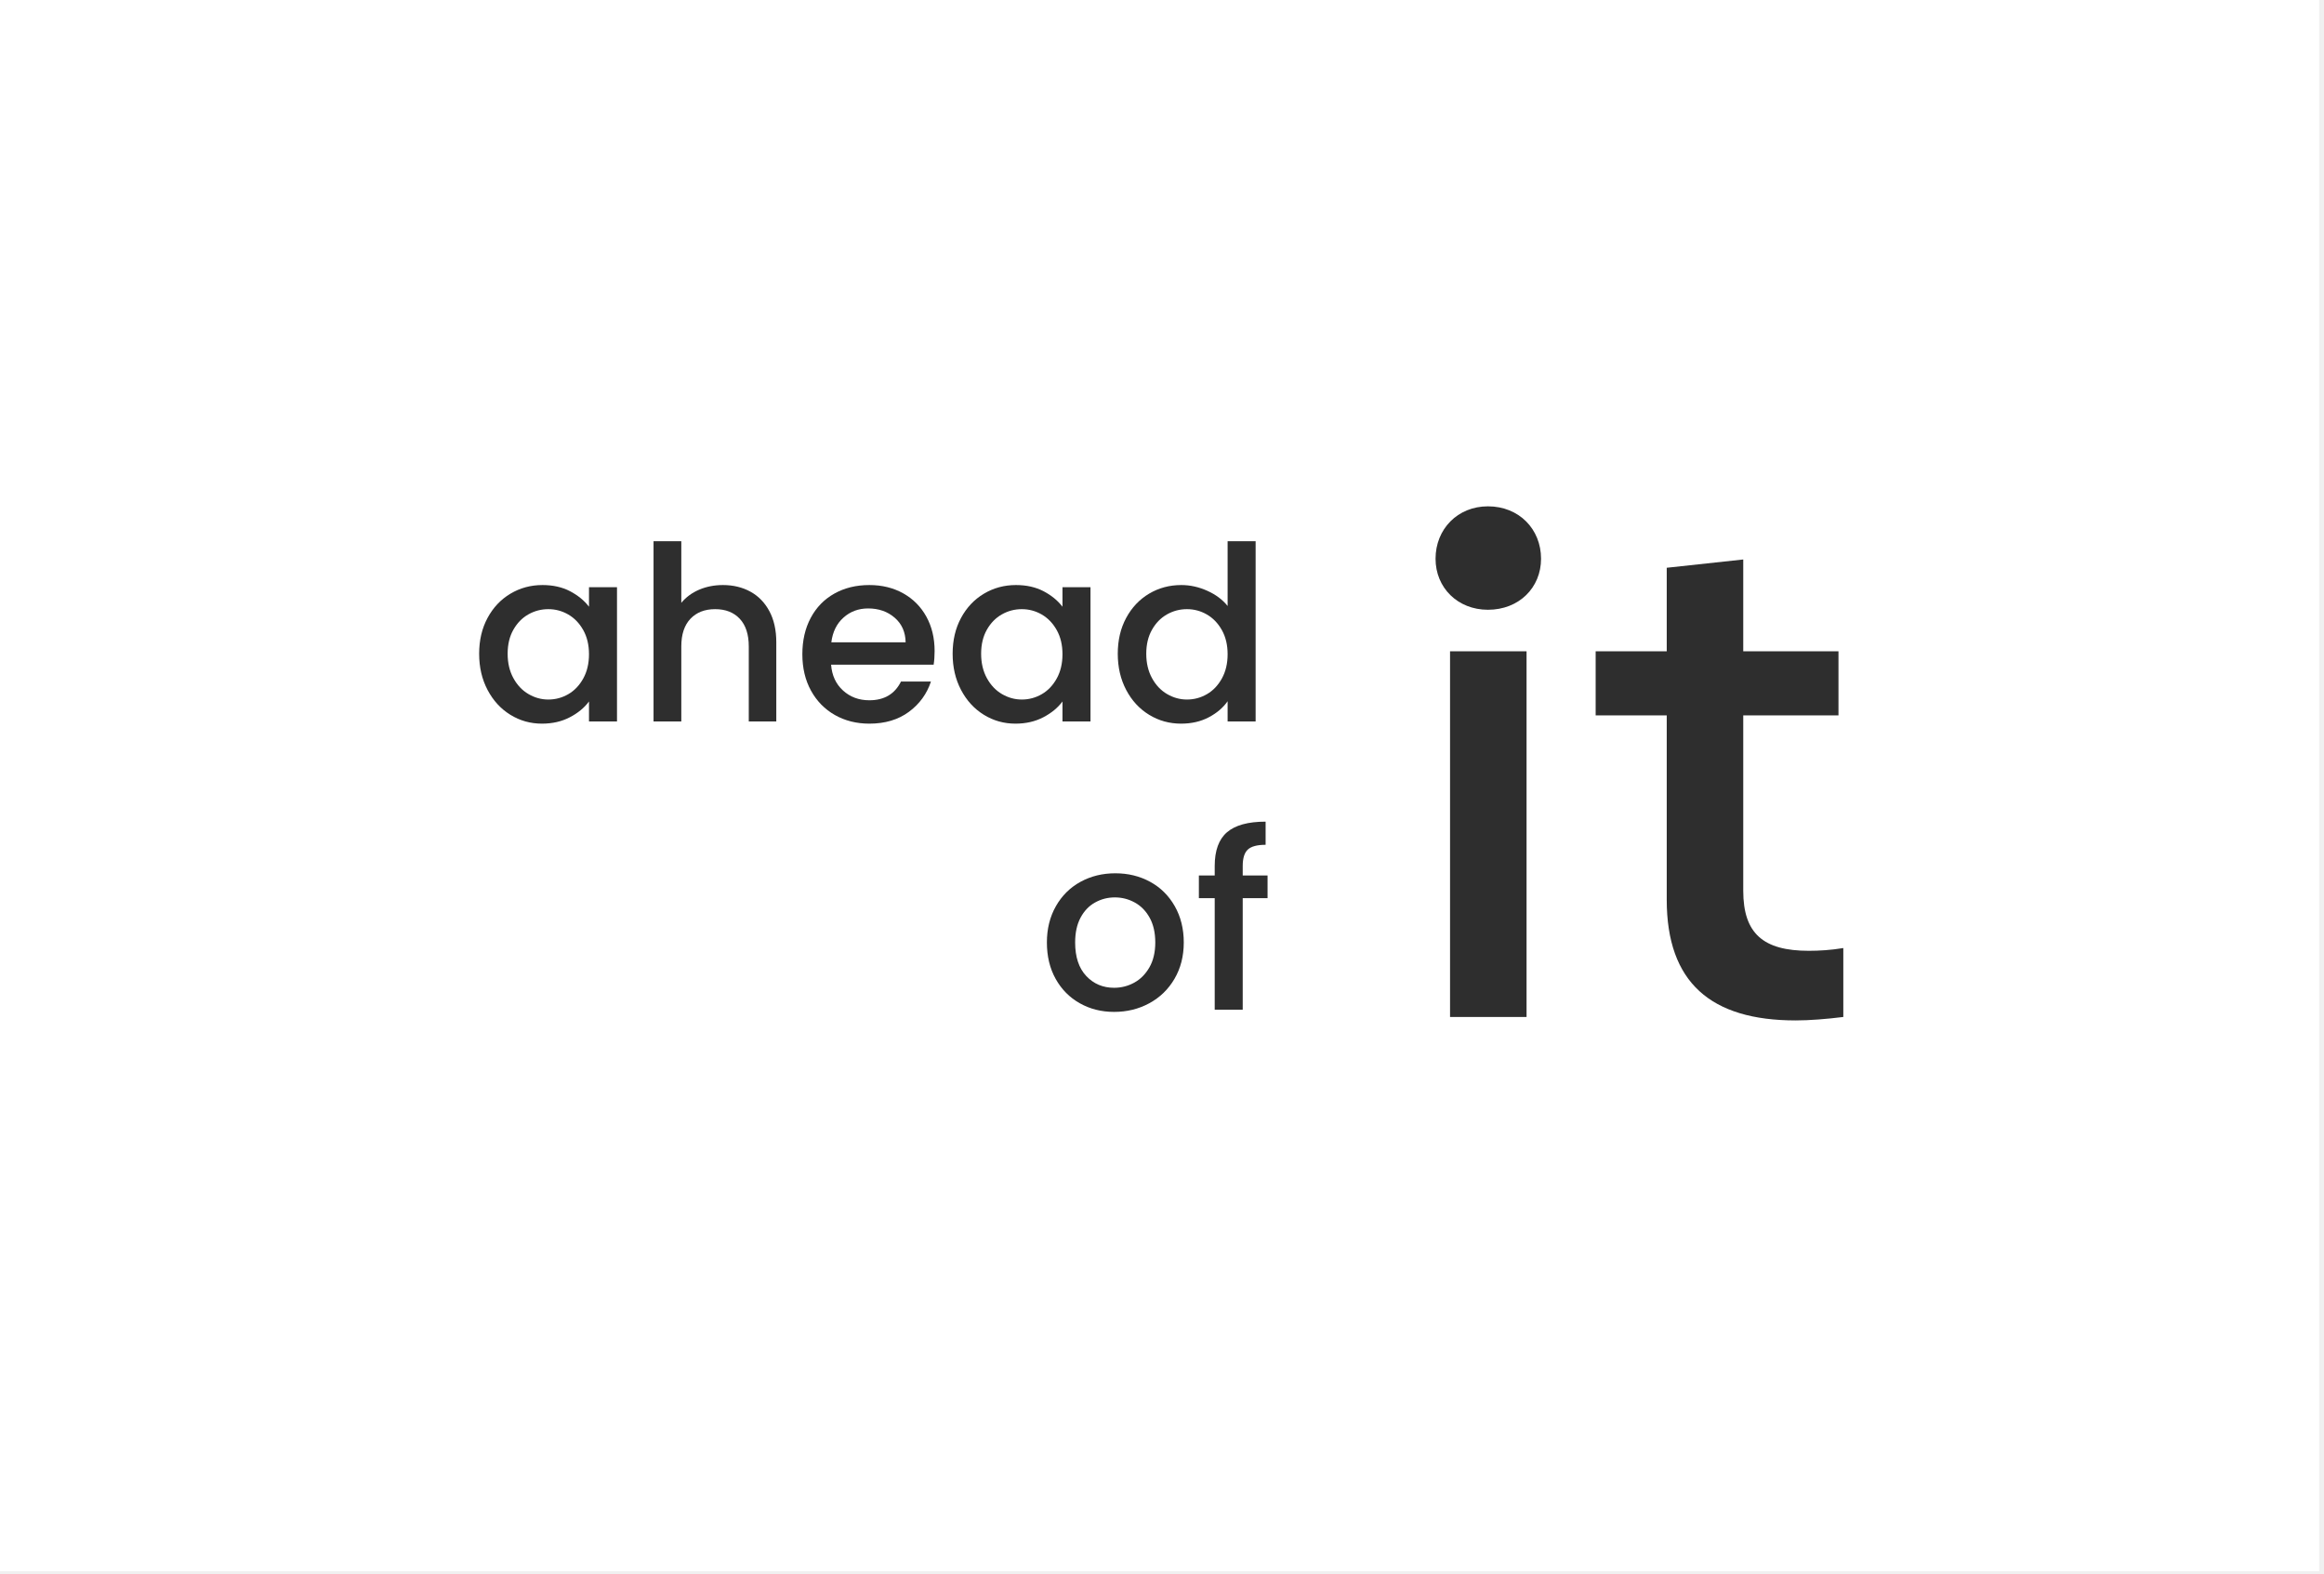
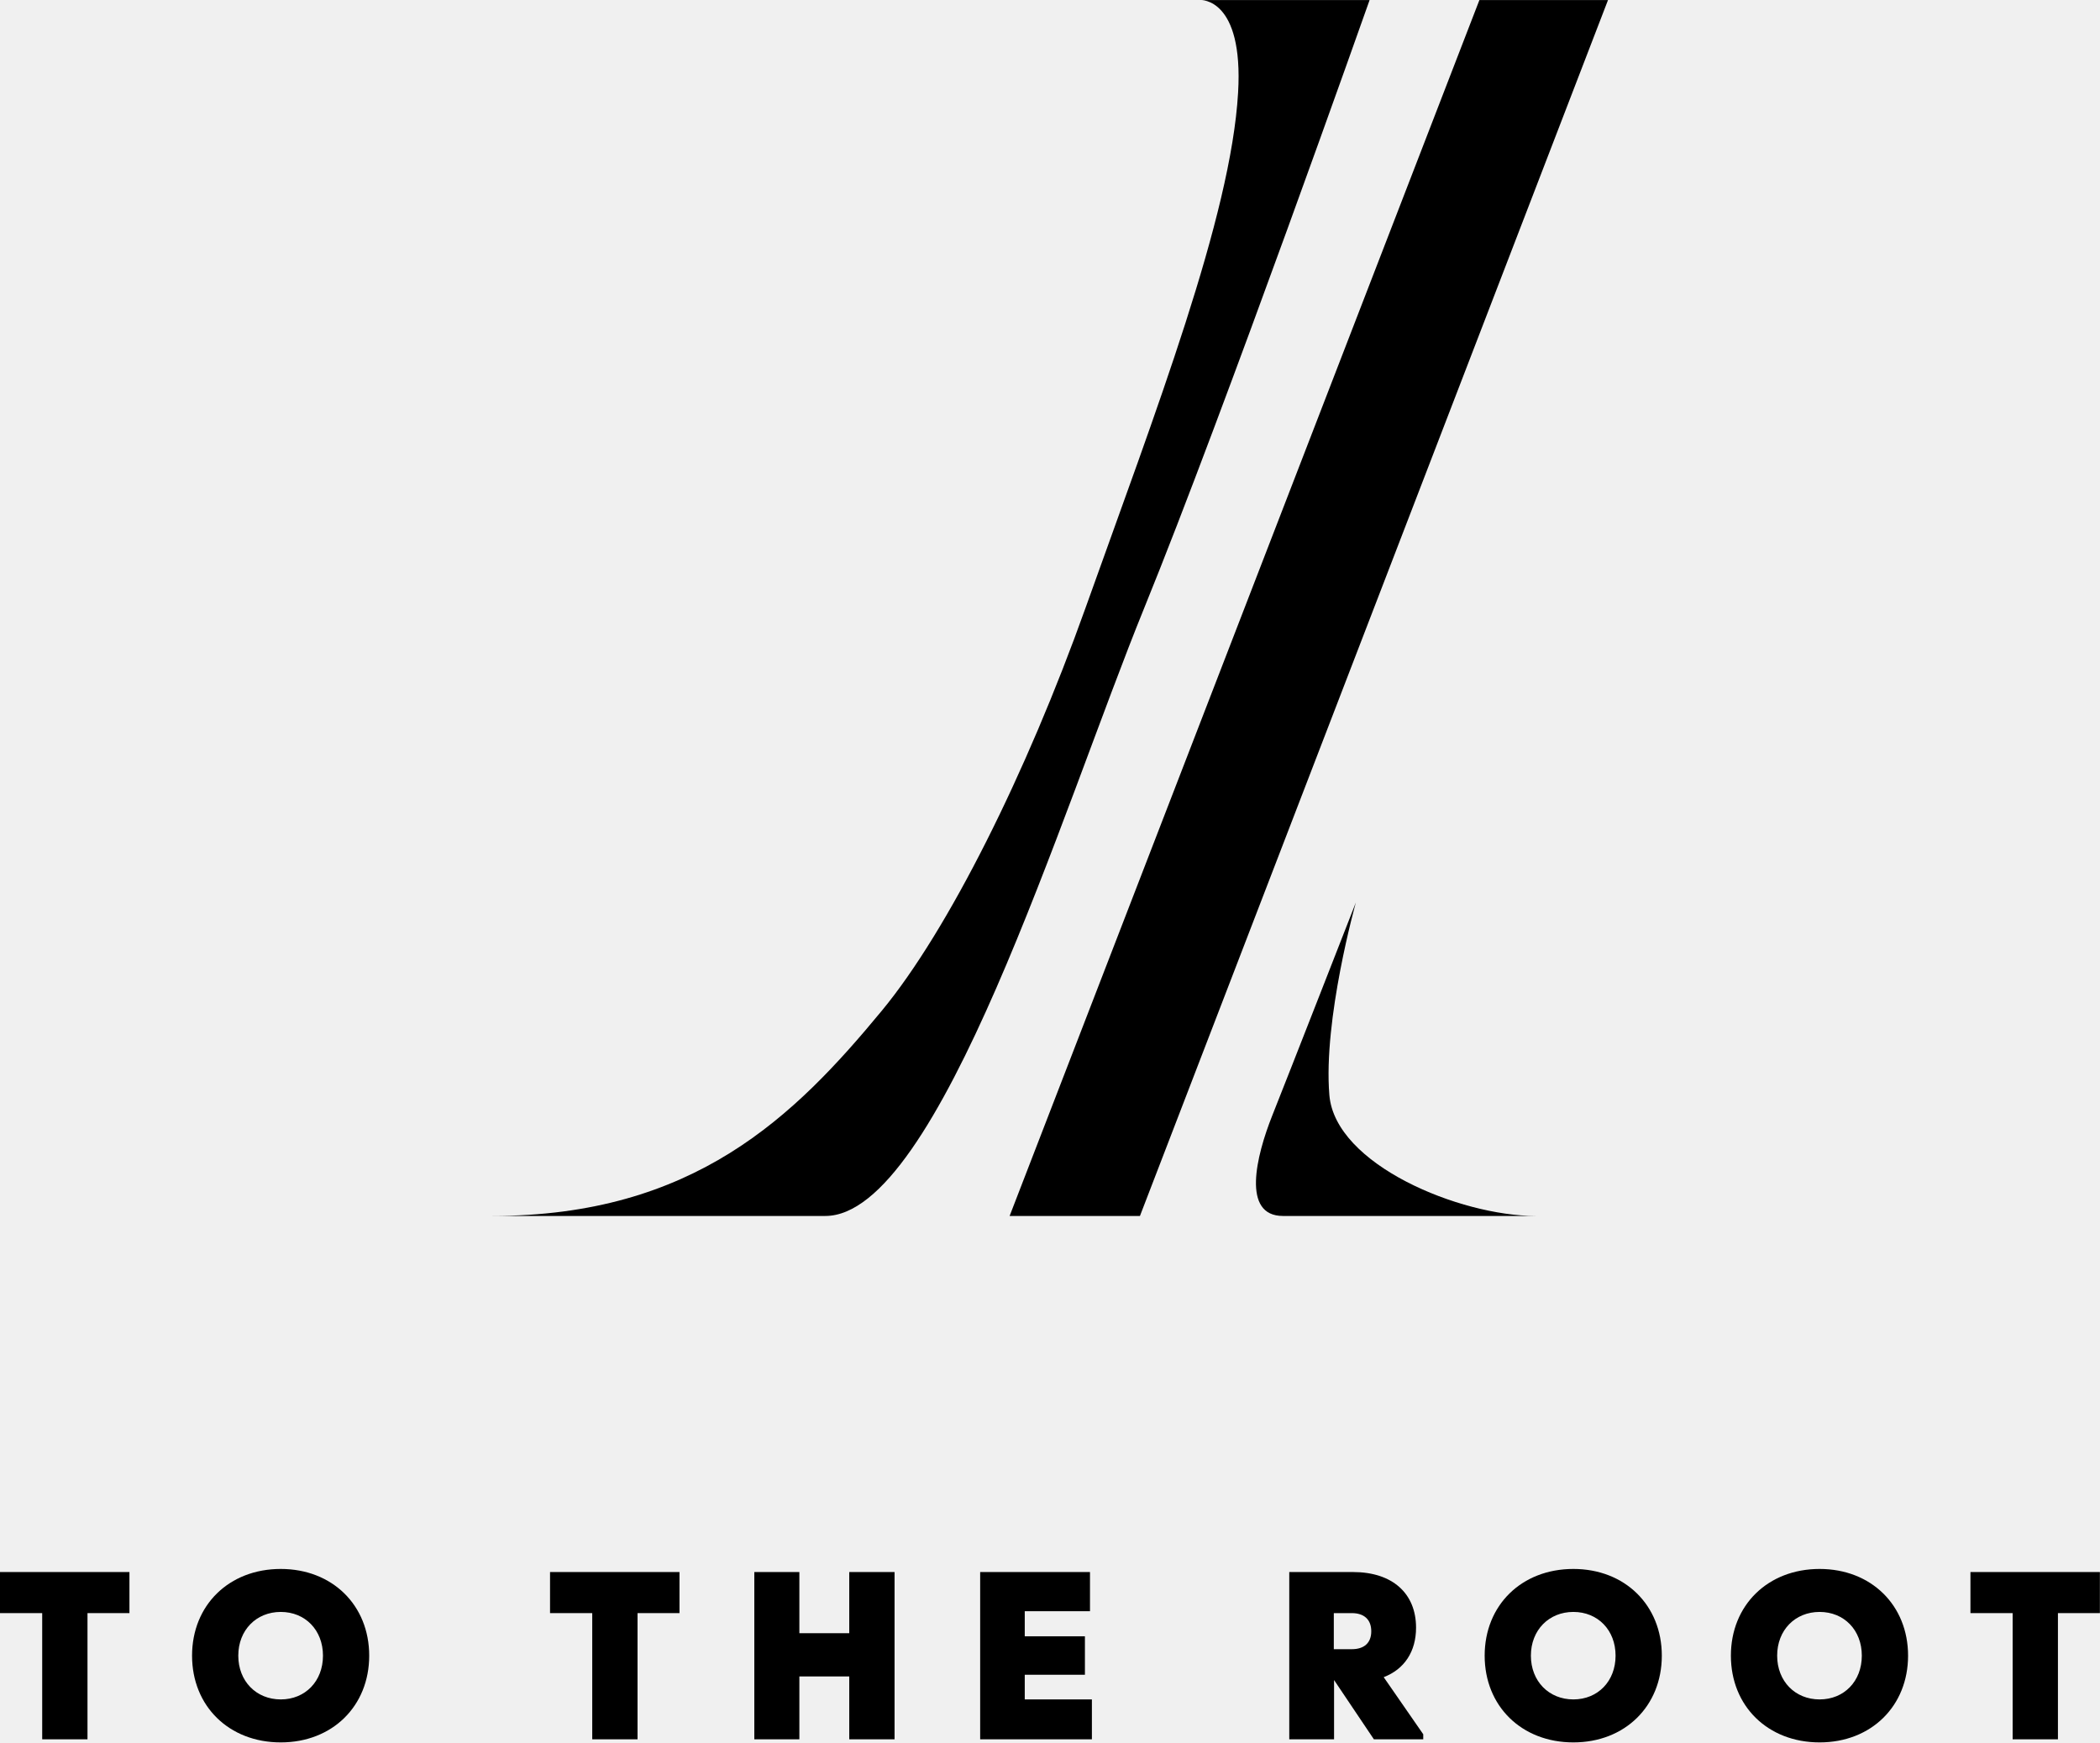
- <svg xmlns="http://www.w3.org/2000/svg" width="100%" height="100%" viewBox="0 0 229 155" version="1.1" xml:space="preserve" style="fill-rule:evenodd;clip-rule:evenodd;stroke-linejoin:round;stroke-miterlimit:2;">
-   <rect x="0" y="0" width="228.526" height="154.804" style="fill:white;" />
-   <g transform="matrix(0.155671,0,0,1.85897,26.4888,-64.5094)">
-     <path d="M133.132,69.35C133.132,68.635 134.905,68.003 138.451,67.452C141.997,66.901 146.827,66.473 152.943,66.167C159.058,65.862 165.816,65.709 173.216,65.709C179.897,65.709 185.73,65.819 190.715,66.038C195.7,66.258 199.682,66.531 202.663,66.858L202.663,65.825L220.393,65.825L220.393,72.939L202.663,72.939L202.663,71.88C199.682,72.216 195.622,72.496 190.483,72.719C185.344,72.943 179.486,73.055 172.908,73.055C165.61,73.055 158.93,72.898 152.866,72.584C146.802,72.27 141.997,71.831 138.451,71.267C134.905,70.703 133.132,70.064 133.132,69.35ZM202.663,69.376C202.663,68.885 201.455,68.459 199.04,68.098C196.625,67.736 193.464,67.461 189.558,67.271C185.653,67.082 181.439,66.987 176.916,66.987C172.394,66.987 168.18,67.08 164.274,67.265C160.369,67.45 157.208,67.721 154.793,68.078C152.377,68.435 151.17,68.859 151.17,69.35C151.17,69.84 152.377,70.271 154.793,70.641C157.208,71.011 160.394,71.293 164.351,71.487C168.308,71.68 172.497,71.777 176.916,71.777C181.439,71.777 185.653,71.682 189.558,71.493C193.464,71.304 196.625,71.026 199.04,70.66C201.455,70.294 202.663,69.866 202.663,69.376Z" style="fill:rgb(46,46,46);fill-rule:nonzero;" />
-     <path d="M287.457,65.709C293.932,65.709 299.714,65.825 304.801,66.058C309.889,66.29 313.897,66.634 316.827,67.091C319.756,67.547 321.221,68.098 321.221,68.743L321.221,72.939L303.799,72.939L303.799,68.963C303.799,68.326 301.898,67.837 298.095,67.497C294.292,67.157 289.102,66.987 282.524,66.987C275.946,66.987 270.729,67.157 266.875,67.497C263.021,67.837 261.094,68.326 261.094,68.963L261.094,72.939L243.518,72.939L243.518,63.385L261.094,63.385L261.094,66.652C264.074,66.35 267.852,66.118 272.425,65.954C276.999,65.791 282.01,65.709 287.457,65.709Z" style="fill:rgb(46,46,46);fill-rule:nonzero;" />
-     <path d="M421.432,69.208C421.432,69.475 421.226,69.716 420.815,69.931L355.909,69.931C356.423,70.499 358.941,70.955 363.463,71.299C367.986,71.644 373.536,71.816 380.114,71.816C389.57,71.816 396.25,71.484 400.156,70.822L419.119,70.822C416.55,71.476 411.899,72.012 405.167,72.429C398.435,72.846 390.084,73.055 380.114,73.055C371.994,73.055 364.722,72.902 358.299,72.597C351.875,72.291 346.839,71.861 343.19,71.306C339.541,70.751 337.717,70.107 337.717,69.376C337.717,68.644 339.49,68.001 343.036,67.446C346.582,66.89 351.567,66.462 357.99,66.161C364.414,65.86 371.789,65.709 380.114,65.709C388.131,65.709 395.274,65.855 401.544,66.148C407.813,66.441 412.695,66.852 416.19,67.381C419.685,67.91 421.432,68.519 421.432,69.208ZM403.085,68.743C402.983,68.201 400.67,67.766 396.148,67.439C391.625,67.112 386.024,66.949 379.343,66.949C373.279,66.949 368.089,67.11 363.772,67.433C359.455,67.755 356.885,68.192 356.063,68.743L403.085,68.743Z" style="fill:rgb(46,46,46);fill-rule:nonzero;" />
-     <path d="M432.84,69.35C432.84,68.635 434.613,68.003 438.159,67.452C441.705,66.901 446.536,66.473 452.651,66.167C458.767,65.862 465.525,65.709 472.925,65.709C479.606,65.709 485.438,65.819 490.423,66.038C495.408,66.258 499.391,66.531 502.372,66.858L502.372,65.825L520.101,65.825L520.101,72.939L502.372,72.939L502.372,71.88C499.391,72.216 495.331,72.496 490.192,72.719C485.053,72.943 479.195,73.055 472.617,73.055C465.319,73.055 458.638,72.898 452.574,72.584C446.51,72.27 441.705,71.831 438.159,71.267C434.613,70.703 432.84,70.064 432.84,69.35ZM502.372,69.376C502.372,68.885 501.164,68.459 498.749,68.098C496.333,67.736 493.173,67.461 489.267,67.271C485.361,67.082 481.147,66.987 476.625,66.987C472.103,66.987 467.889,67.08 463.983,67.265C460.077,67.45 456.917,67.721 454.501,68.078C452.086,68.435 450.878,68.859 450.878,69.35C450.878,69.84 452.086,70.271 454.501,70.641C456.917,71.011 460.103,71.293 464.06,71.487C468.017,71.68 472.205,71.777 476.625,71.777C481.147,71.777 485.361,71.682 489.267,71.493C493.173,71.304 496.333,71.026 498.749,70.66C501.164,70.294 502.372,69.866 502.372,69.376Z" style="fill:rgb(46,46,46);fill-rule:nonzero;" />
-     <path d="M537.368,69.35C537.368,68.635 539.141,68.003 542.687,67.452C546.233,66.901 551.064,66.473 557.179,66.167C563.295,65.862 570.104,65.709 577.607,65.709C583.157,65.709 588.63,65.81 594.026,66.013C599.422,66.215 603.713,66.484 606.9,66.819L606.9,63.385L624.629,63.385L624.629,72.939L606.9,72.939L606.9,71.867C604.022,72.212 600.039,72.496 594.951,72.719C589.864,72.943 584.031,73.055 577.453,73.055C570.053,73.055 563.295,72.898 557.179,72.584C551.064,72.27 546.233,71.831 542.687,71.267C539.141,70.703 537.368,70.064 537.368,69.35ZM606.9,69.376C606.9,68.885 605.692,68.459 603.277,68.098C600.861,67.736 597.701,67.461 593.795,67.271C589.889,67.082 585.675,66.987 581.153,66.987C576.631,66.987 572.417,67.08 568.511,67.265C564.605,67.45 561.445,67.721 559.03,68.078C556.614,68.435 555.406,68.859 555.406,69.35C555.406,69.84 556.614,70.271 559.03,70.641C561.445,71.011 564.631,71.293 568.588,71.487C572.545,71.68 576.733,71.777 581.153,71.777C585.675,71.777 589.889,71.682 593.795,71.493C597.701,71.304 600.861,71.026 603.277,70.66C605.692,70.294 606.9,69.866 606.9,69.376Z" style="fill:rgb(46,46,46);fill-rule:nonzero;" />
-     <path d="M535.056,88.332C527.039,88.332 519.793,88.18 513.318,87.874C506.843,87.568 501.755,87.138 498.055,86.583C494.355,86.028 492.505,85.384 492.505,84.653C492.505,83.93 494.406,83.289 498.209,82.729C502.012,82.17 507.202,81.739 513.78,81.438C520.358,81.137 527.707,80.986 535.827,80.986C543.946,80.986 551.295,81.137 557.873,81.438C564.451,81.739 569.642,82.17 573.445,82.729C577.247,83.289 579.149,83.93 579.149,84.653C579.149,85.376 577.196,86.017 573.29,86.577C569.385,87.136 564.066,87.568 557.334,87.874C550.601,88.18 543.176,88.332 535.056,88.332ZM535.056,87.054C539.578,87.054 543.818,86.964 547.775,86.783C551.732,86.602 554.944,86.331 557.411,85.97C559.877,85.608 561.111,85.169 561.111,84.653C561.111,84.136 559.929,83.7 557.565,83.343C555.201,82.985 552.066,82.716 548.16,82.536C544.255,82.355 540.041,82.264 535.518,82.264C530.996,82.264 526.808,82.355 522.953,82.536C519.099,82.716 516.041,82.985 513.78,83.343C511.519,83.7 510.389,84.136 510.389,84.653C510.389,85.419 512.727,86.011 517.403,86.428C522.08,86.846 527.964,87.054 535.056,87.054Z" style="fill:rgb(46,46,46);fill-rule:nonzero;" />
-     <path d="M632.184,82.303L616.458,82.303L616.458,88.216L598.729,88.216L598.729,82.303L588.707,82.303L588.707,81.103L598.729,81.103L598.729,80.599C598.729,79.781 601.324,79.185 606.514,78.811C611.705,78.437 619.85,78.249 630.95,78.249L630.95,79.476C625.606,79.476 621.854,79.56 619.696,79.728C617.537,79.895 616.458,80.186 616.458,80.599L616.458,81.103L632.184,81.103L632.184,82.303Z" style="fill:rgb(46,46,46);fill-rule:nonzero;" />
-   </g>
-   <g transform="matrix(0.153151,0,0,1.85897,131.092,-64.5094)">
-     <path d="M101.381,67.019C121.345,67.019 135.542,65.85 135.542,64.315C135.542,62.743 121.345,61.537 101.381,61.537C81.861,61.537 67.665,62.743 67.665,64.315C67.665,65.85 81.861,67.019 101.381,67.019ZM126.218,88.601L126.218,69.219L76.989,69.219L76.989,88.601L126.218,88.601Z" style="fill:rgb(46,46,46);fill-rule:nonzero;" />
-     <path d="M307.816,85.094C278.512,85.094 265.636,84.179 265.636,81.911L265.636,72.616L326.909,72.616L326.909,69.219L265.636,69.219L265.636,64.354L216.407,64.793L216.407,69.219L170.674,69.219L170.674,72.616L216.407,72.616L216.407,82.386C216.407,86.775 244.791,88.784 299.38,88.784C308.26,88.784 319.361,88.711 330.017,88.601L330.017,84.948C322.025,85.058 314.477,85.094 307.816,85.094Z" style="fill:rgb(46,46,46);fill-rule:nonzero;" />
+ <svg xmlns="http://www.w3.org/2000/svg" version="1.1" id="svg2" xml:space="preserve" width="89.573" height="74.32" viewBox="0 0 89.573 74.32">
+   <defs id="defs6" />
+   <g id="g10" transform="matrix(1.333333,0,0,-1.333333,0,74.32)">
+     <g id="g12" transform="scale(0.1)">
+       <path d="M 514.41,557.391 364.672,168.41 H 322.98 l 150.29,388.981 h 41.14" style="fill:#000000;fill-opacity:1;fill-rule:nonzero;stroke:none" id="path14" />
+       <path d="m 384.039,557.391 c 0,0 13.813,0.789 12.031,-29.653 C 393.762,488.031 369.68,425.73 347.25,362.898 328.328,309.91 303.328,259.789 282.129,234.109 254.102,200.16 221.949,168.41 157.441,168.41 c 0,0 60.129,0 106.59,0 36.25,0 75.61,129.66 102.008,194.488 25.871,63.551 72.102,194.493 72.102,194.493 h -54.102" style="fill:#000000;fill-opacity:1;fill-rule:evenodd;stroke:none" id="path16" />
+       <path d="m 433.75,268.711 c 0,0 -10.512,-37.441 -8.48,-61.641 1.878,-22.3 41.769,-38.66 66.019,-38.66 0,0 -67.578,0 -80.867,0 -13.293,0 -8.57,19.16 -3.434,32.09 5.153,12.922 26.762,68.211 26.762,68.211" style="fill:#000000;fill-opacity:1;fill-rule:evenodd;stroke:none" id="path18" />
+       <path d="M 0,54.5 V 41.359 H 13.5 V 0.988 H 27.988 V 41.359 H 41.41 V 54.5 H 0" style="fill:#000000;fill-opacity:1;fill-rule:nonzero;stroke:none" id="path20" />
+       <path d="m 89.82,0 c 16.489,0 28.289,11.609 28.289,27.75 0,16.129 -11.8,27.738 -28.289,27.738 C 73.238,55.488 61.441,43.879 61.441,27.75 61.441,11.609 73.238,0 89.82,0 Z m 0,13.75 c -7.832,0 -13.59,5.809 -13.59,14 0,8.18 5.758,13.988 13.59,13.988 7.82,0 13.5,-5.809 13.5,-13.988 0,-8.191 -5.679,-14 -13.5,-14" style="fill:#000000;fill-opacity:1;fill-rule:nonzero;stroke:none" id="path22" />
+       <path d="M 175.961,54.5 V 41.359 h 13.5 V 0.988 h 14.488 V 41.359 h 13.422 V 54.5 h -41.41" style="fill:#000000;fill-opacity:1;fill-rule:nonzero;stroke:none" id="path24" />
+       <path d="M 271.68,34.93 H 255.719 V 54.5 h -14.41 V 0.988 h 14.41 V 21.102 H 271.68 V 0.988 h 14.492 V 54.5 H 271.68 V 34.93" style="fill:#000000;fill-opacity:1;fill-rule:nonzero;stroke:none" id="path26" />
+       <path d="m 327.82,21.641 h 19.25 v 12.301 h -19.25 v 8.027 h 20.871 V 54.5 H 313.559 V 0.988 h 35.742 V 13.75 H 327.82 v 7.891" style="fill:#000000;fill-opacity:1;fill-rule:nonzero;stroke:none" id="path28" />
+       <path d="M 442.648,20.871 C 449.25,23.391 453,29.051 453,36.699 453,47.699 445.41,54.5 432.828,54.5 H 412.441 V 0.988 H 426.77 V 19.949 L 439.512,0.988 h 15.789 V 2.602 Z m -15.957,20.488 h 5.758 c 3.922,0 6.223,-2.059 6.223,-5.809 0,-3.75 -2.301,-5.731 -6.223,-5.731 h -5.758 v 11.539" style="fill:#000000;fill-opacity:1;fill-rule:nonzero;stroke:none" id="path30" />
+       <path d="m 503.328,0 c 16.492,0 28.293,11.609 28.293,27.75 0,16.129 -11.801,27.738 -28.293,27.738 -16.578,0 -28.379,-11.609 -28.379,-27.738 C 474.949,11.609 486.75,0 503.328,0 Z m 0,13.75 c -7.828,0 -13.59,5.809 -13.59,14 0,8.18 5.762,13.988 13.59,13.988 7.82,0 13.5,-5.809 13.5,-13.988 0,-8.191 -5.68,-14 -13.5,-14" style="fill:#000000;fill-opacity:1;fill-rule:nonzero;stroke:none" id="path32" />
+       <path d="m 582.102,0 c 16.488,0 28.296,11.609 28.296,27.75 0,16.129 -11.808,27.738 -28.296,27.738 -16.571,0 -28.383,-11.609 -28.383,-27.738 C 553.719,11.609 565.531,0 582.102,0 Z m 0,13.75 c -7.832,0 -13.582,5.809 -13.582,14 0,8.18 5.75,13.988 13.582,13.988 7.828,0 13.5,-5.809 13.5,-13.988 0,-8.191 -5.672,-14 -13.5,-14" style="fill:#000000;fill-opacity:1;fill-rule:nonzero;stroke:none" id="path34" />
+       <path d="M 630.352,54.5 V 41.359 h 13.5 V 0.988 H 658.34 V 41.359 h 13.422 V 54.5 h -41.41" style="fill:#000000;fill-opacity:1;fill-rule:nonzero;stroke:none" id="path36" />
+     </g>
  </g>
</svg>
